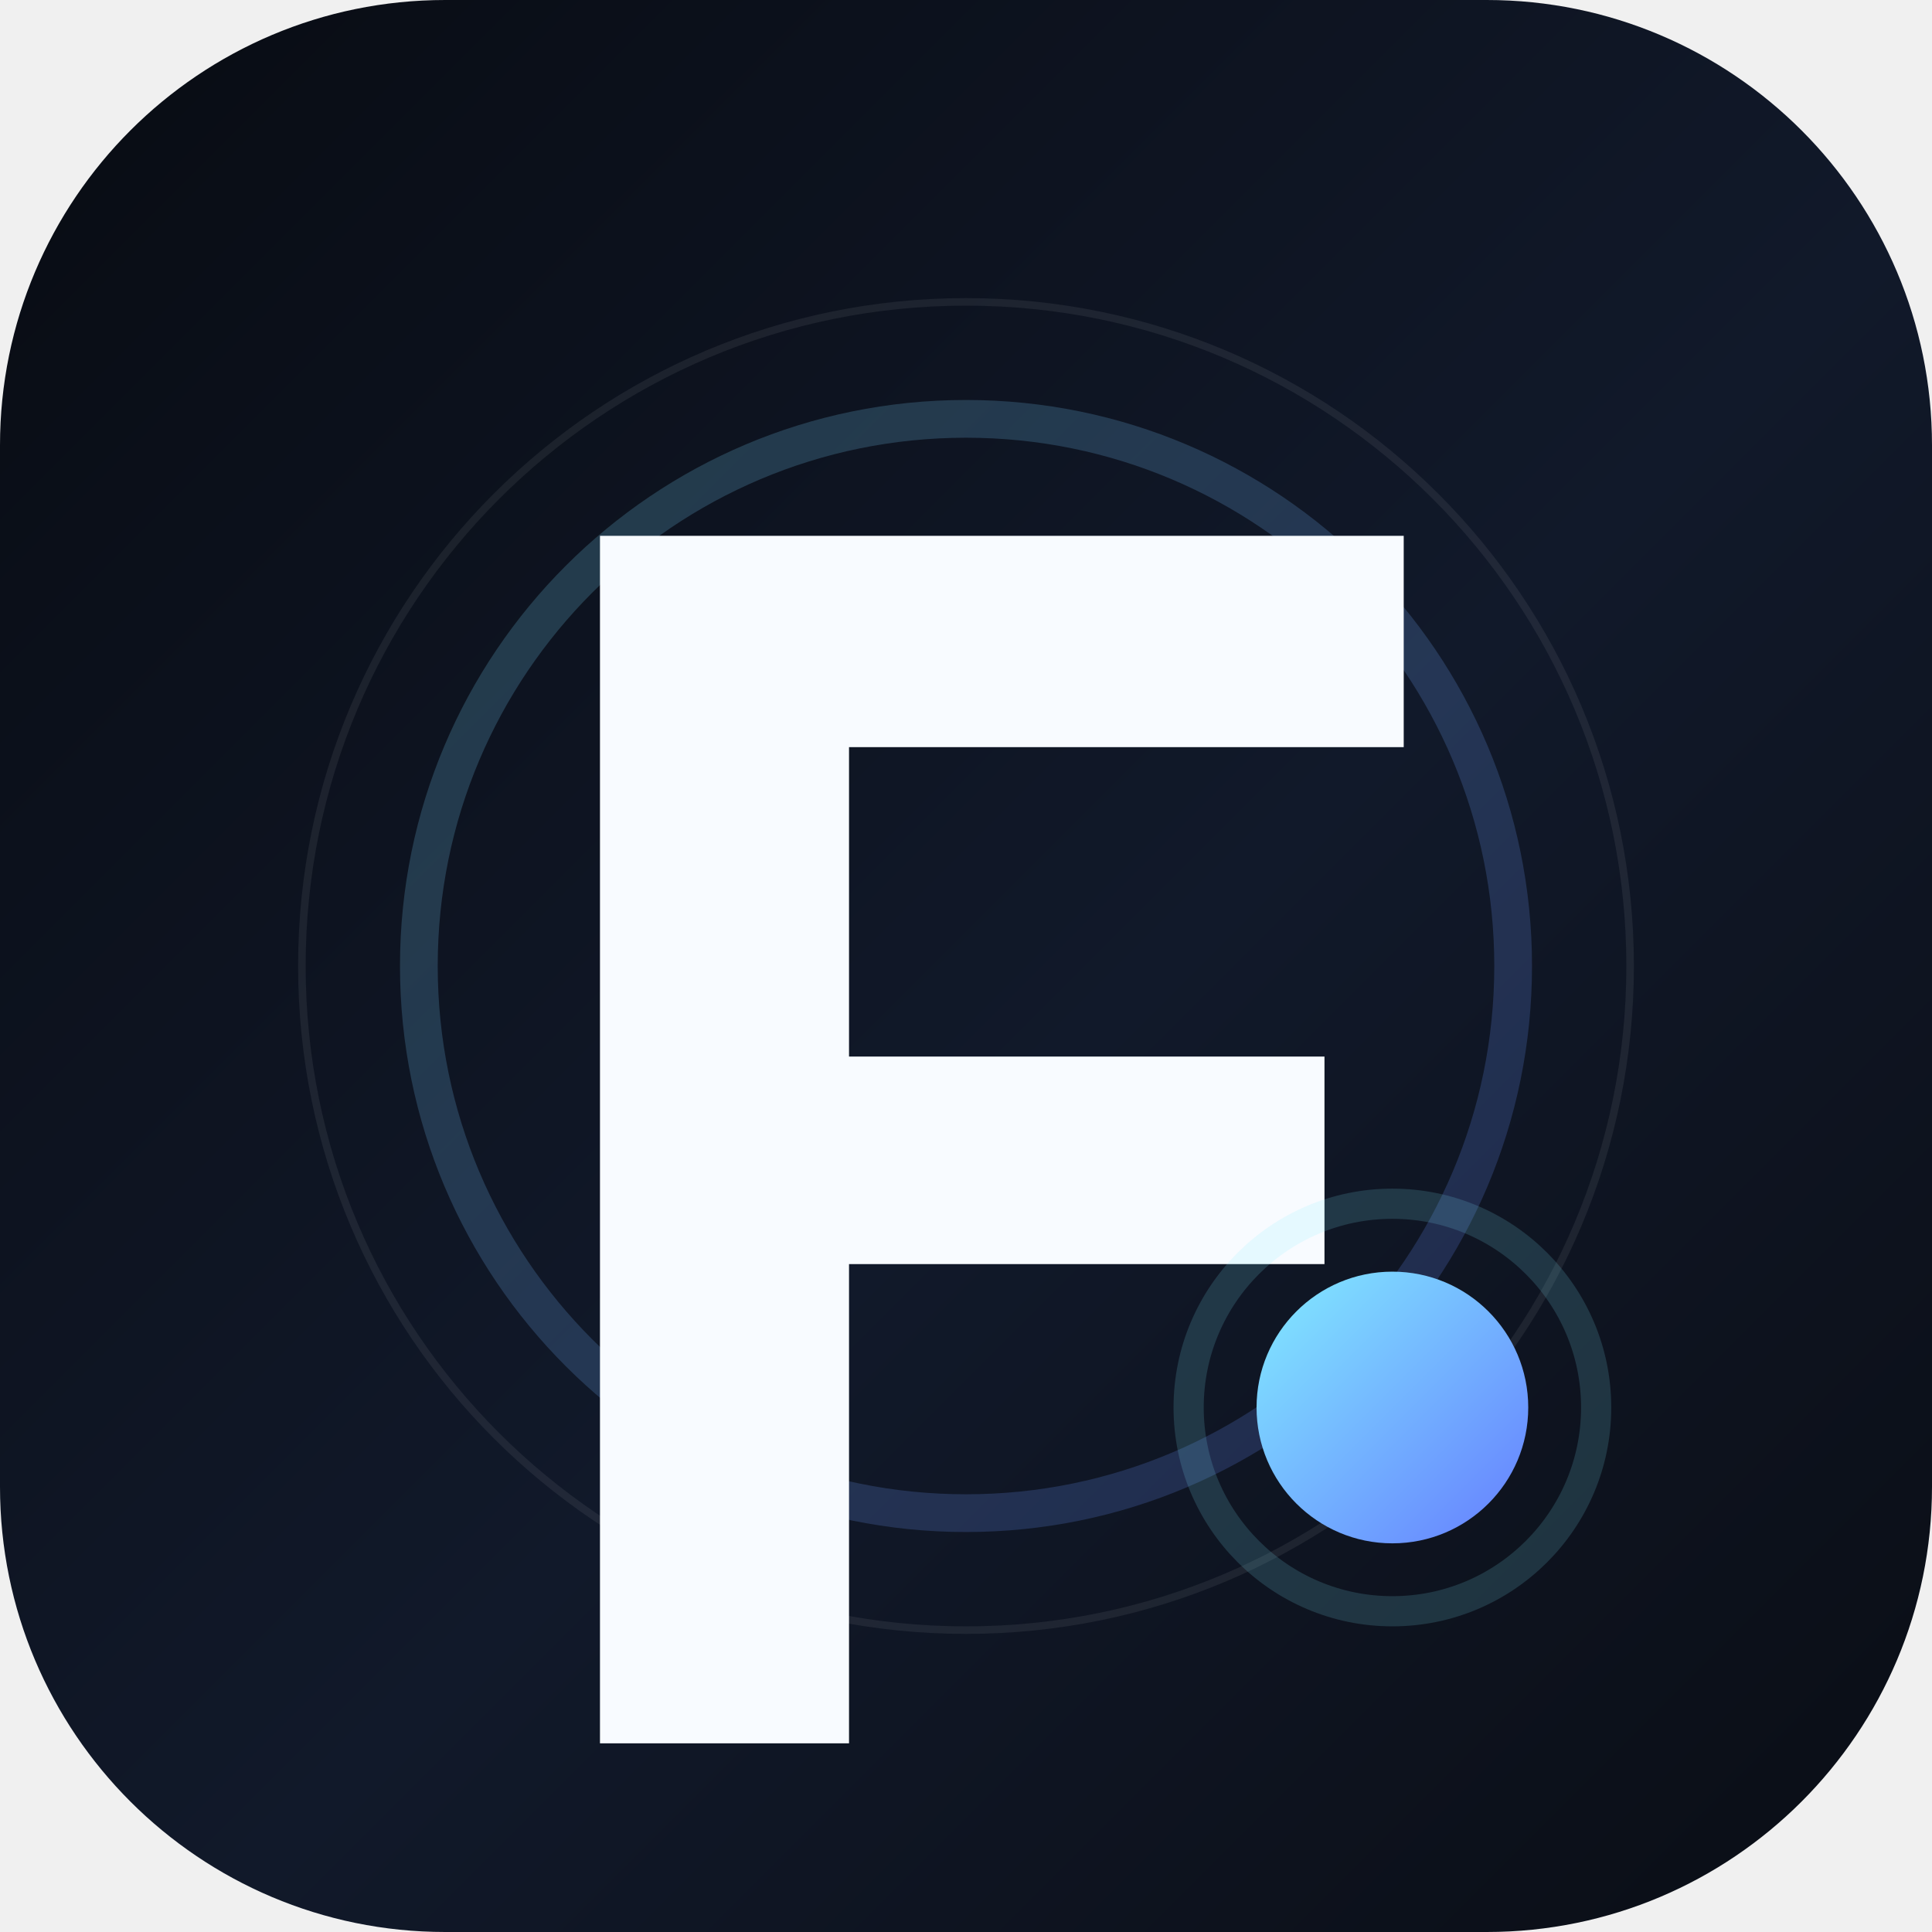
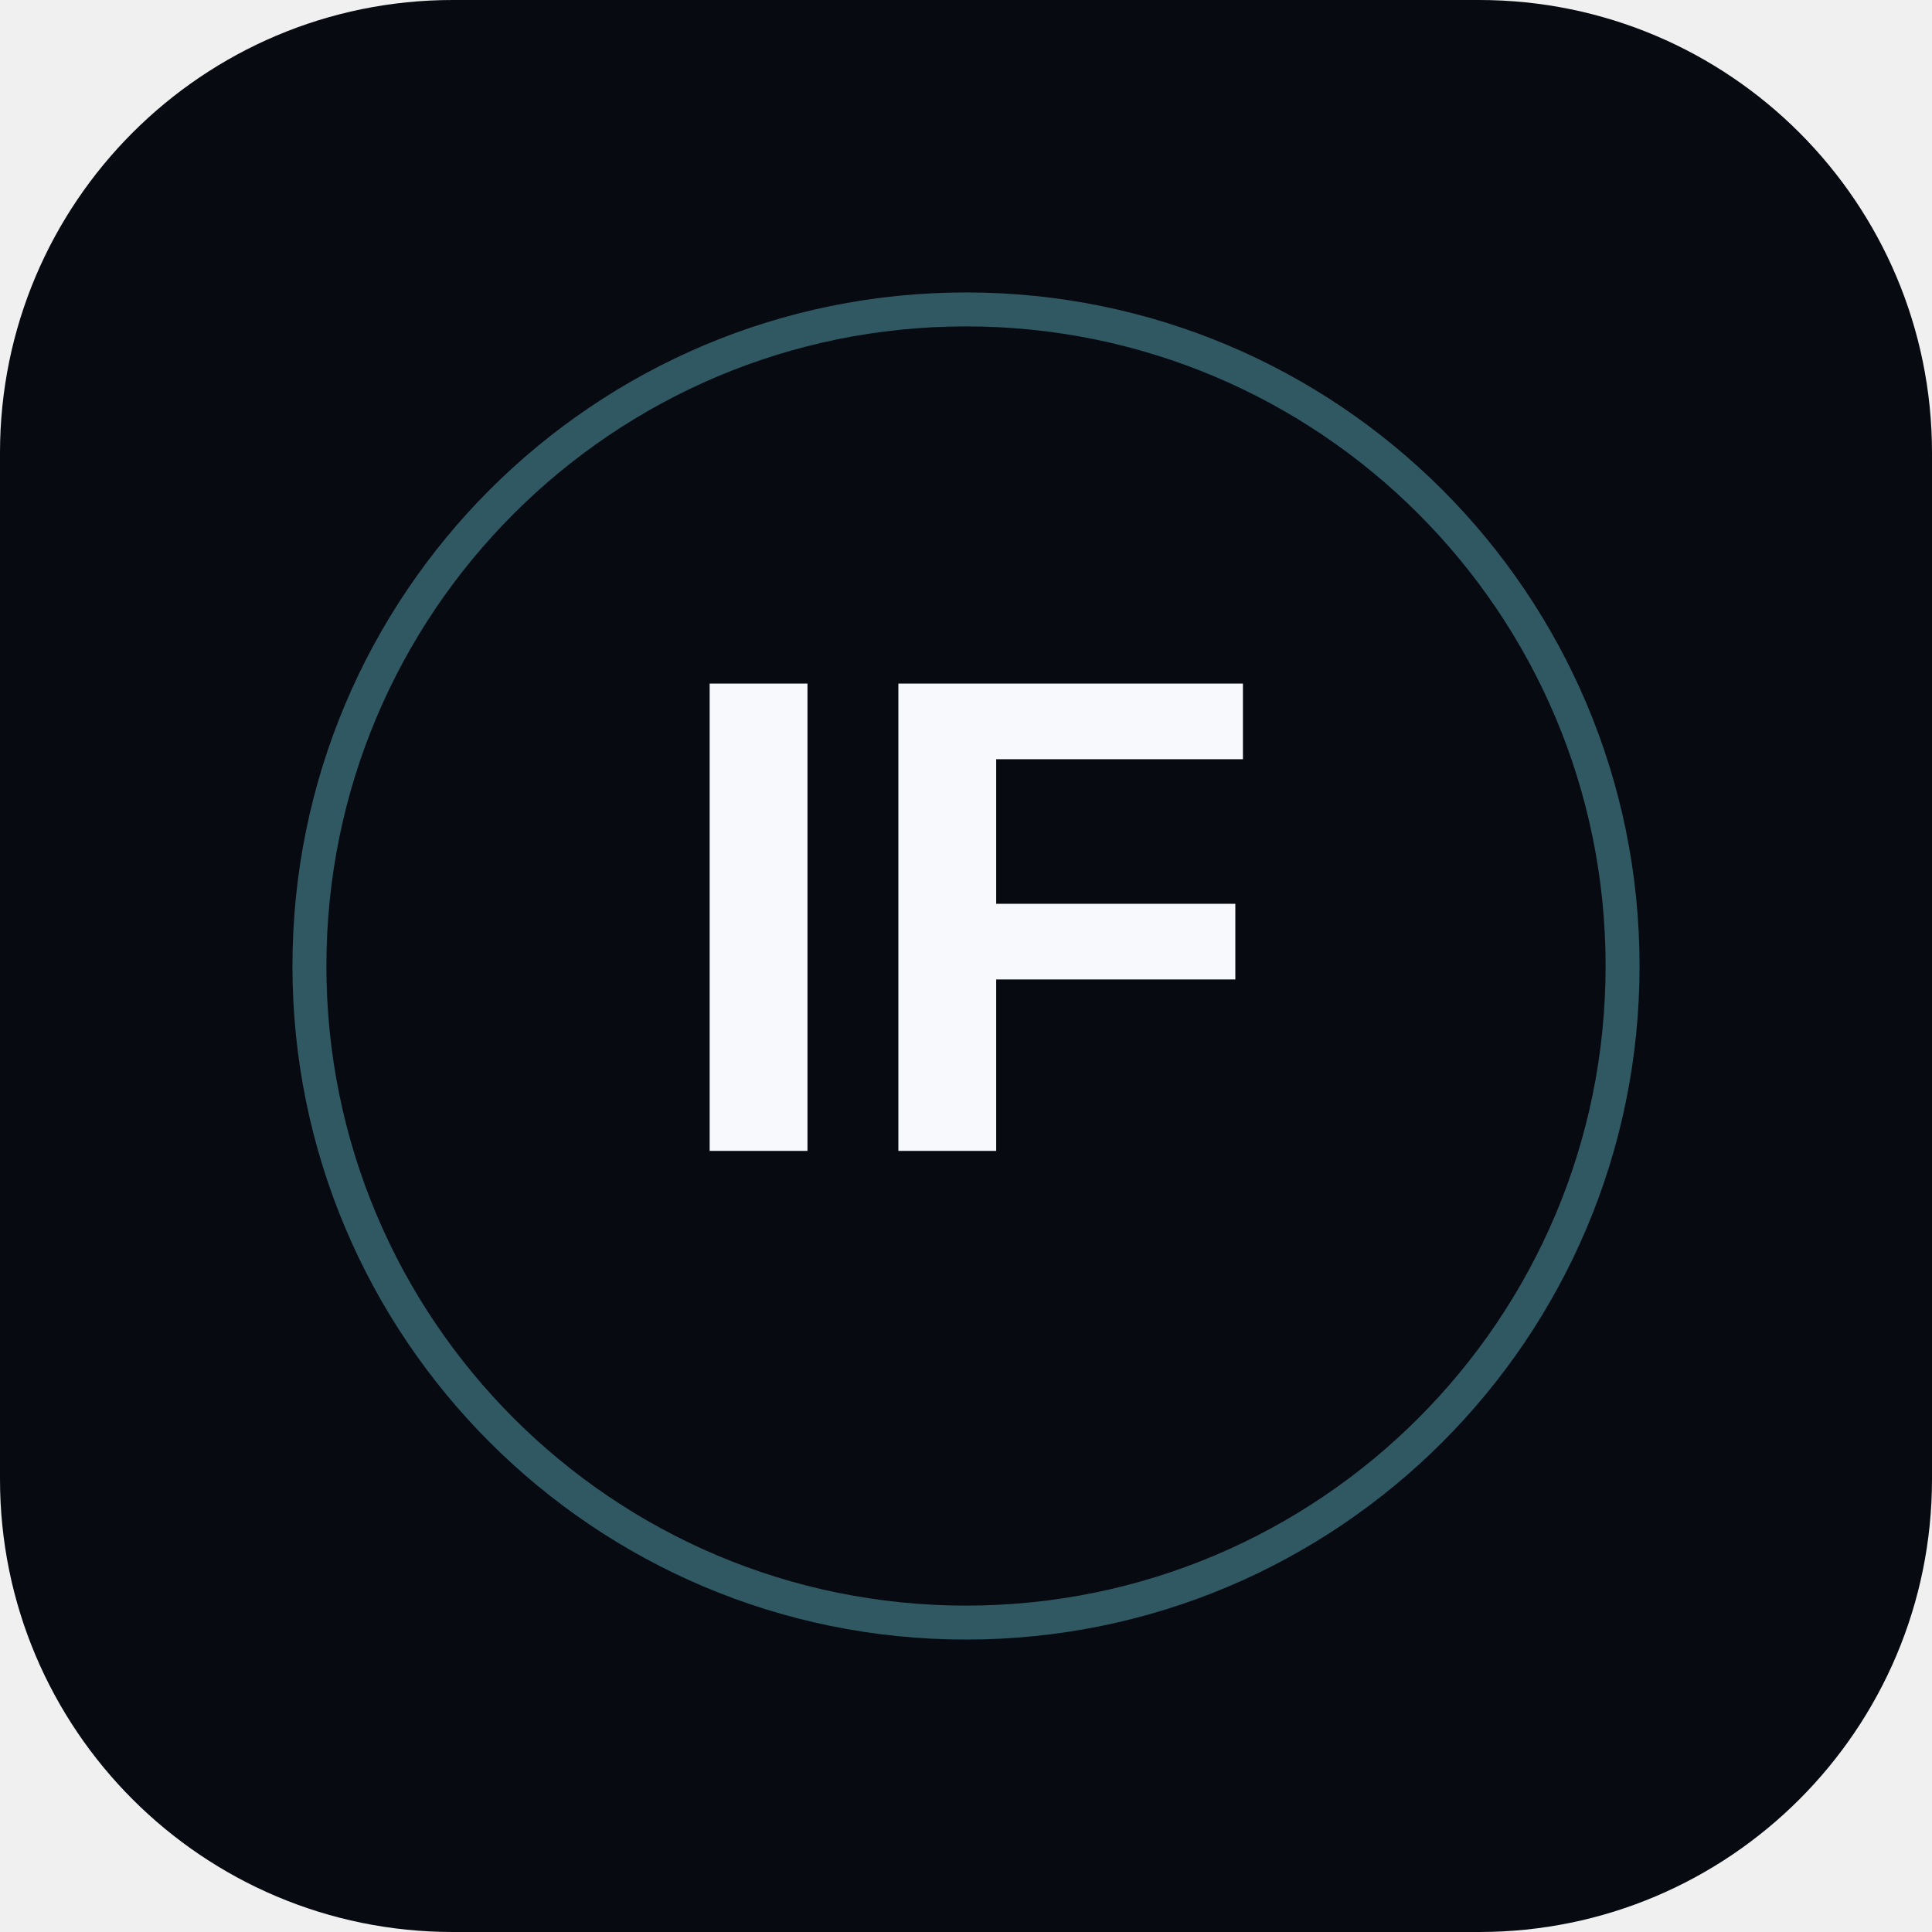
<svg xmlns="http://www.w3.org/2000/svg" viewBox="0 0 512 512">
-   <defs>
-     <linearGradient id="bg" x1="0" y1="0" x2="1" y2="1">
-       <stop stop-color="#080b12" />
-       <stop offset=".55" stop-color="#11192a" />
-       <stop offset="1" stop-color="#0a0d14" />
-     </linearGradient>
-     <linearGradient id="a" x1="0" y1="0" x2="1" y2="1">
-       <stop stop-color="#82ecff" />
-       <stop offset="1" stop-color="#657dff" />
-     </linearGradient>
-   </defs>
-   <rect width="512" height="512" rx="118" fill="url(#bg)" />
-   <circle cx="256" cy="256" r="176" fill="none" stroke="#fff" stroke-opacity=".07" stroke-width="2" />
-   <circle cx="256" cy="256" r="145" fill="none" stroke="url(#a)" stroke-opacity=".2" stroke-width="10" />
-   <path d="M159 142h213v56H225v82h126v55H225v127h-66z" fill="#f8fbff" />
-   <circle cx="369" cy="373" r="36" fill="url(#a)" />
-   <circle cx="369" cy="373" r="54" fill="none" stroke="#7de7ff" stroke-opacity=".16" stroke-width="8" />
+   <rect width="512" height="512" rx="120" fill="#070a10" />
+   <circle cx="256" cy="256" r="174" fill="none" stroke="#7de7ff" stroke-opacity=".35" stroke-width="9" />
+   <text x="256" y="305" font-size="180" text-anchor="middle" font-family="Arial,sans-serif" font-weight="800" fill="#f7f9fc">IF</text>
</svg>
